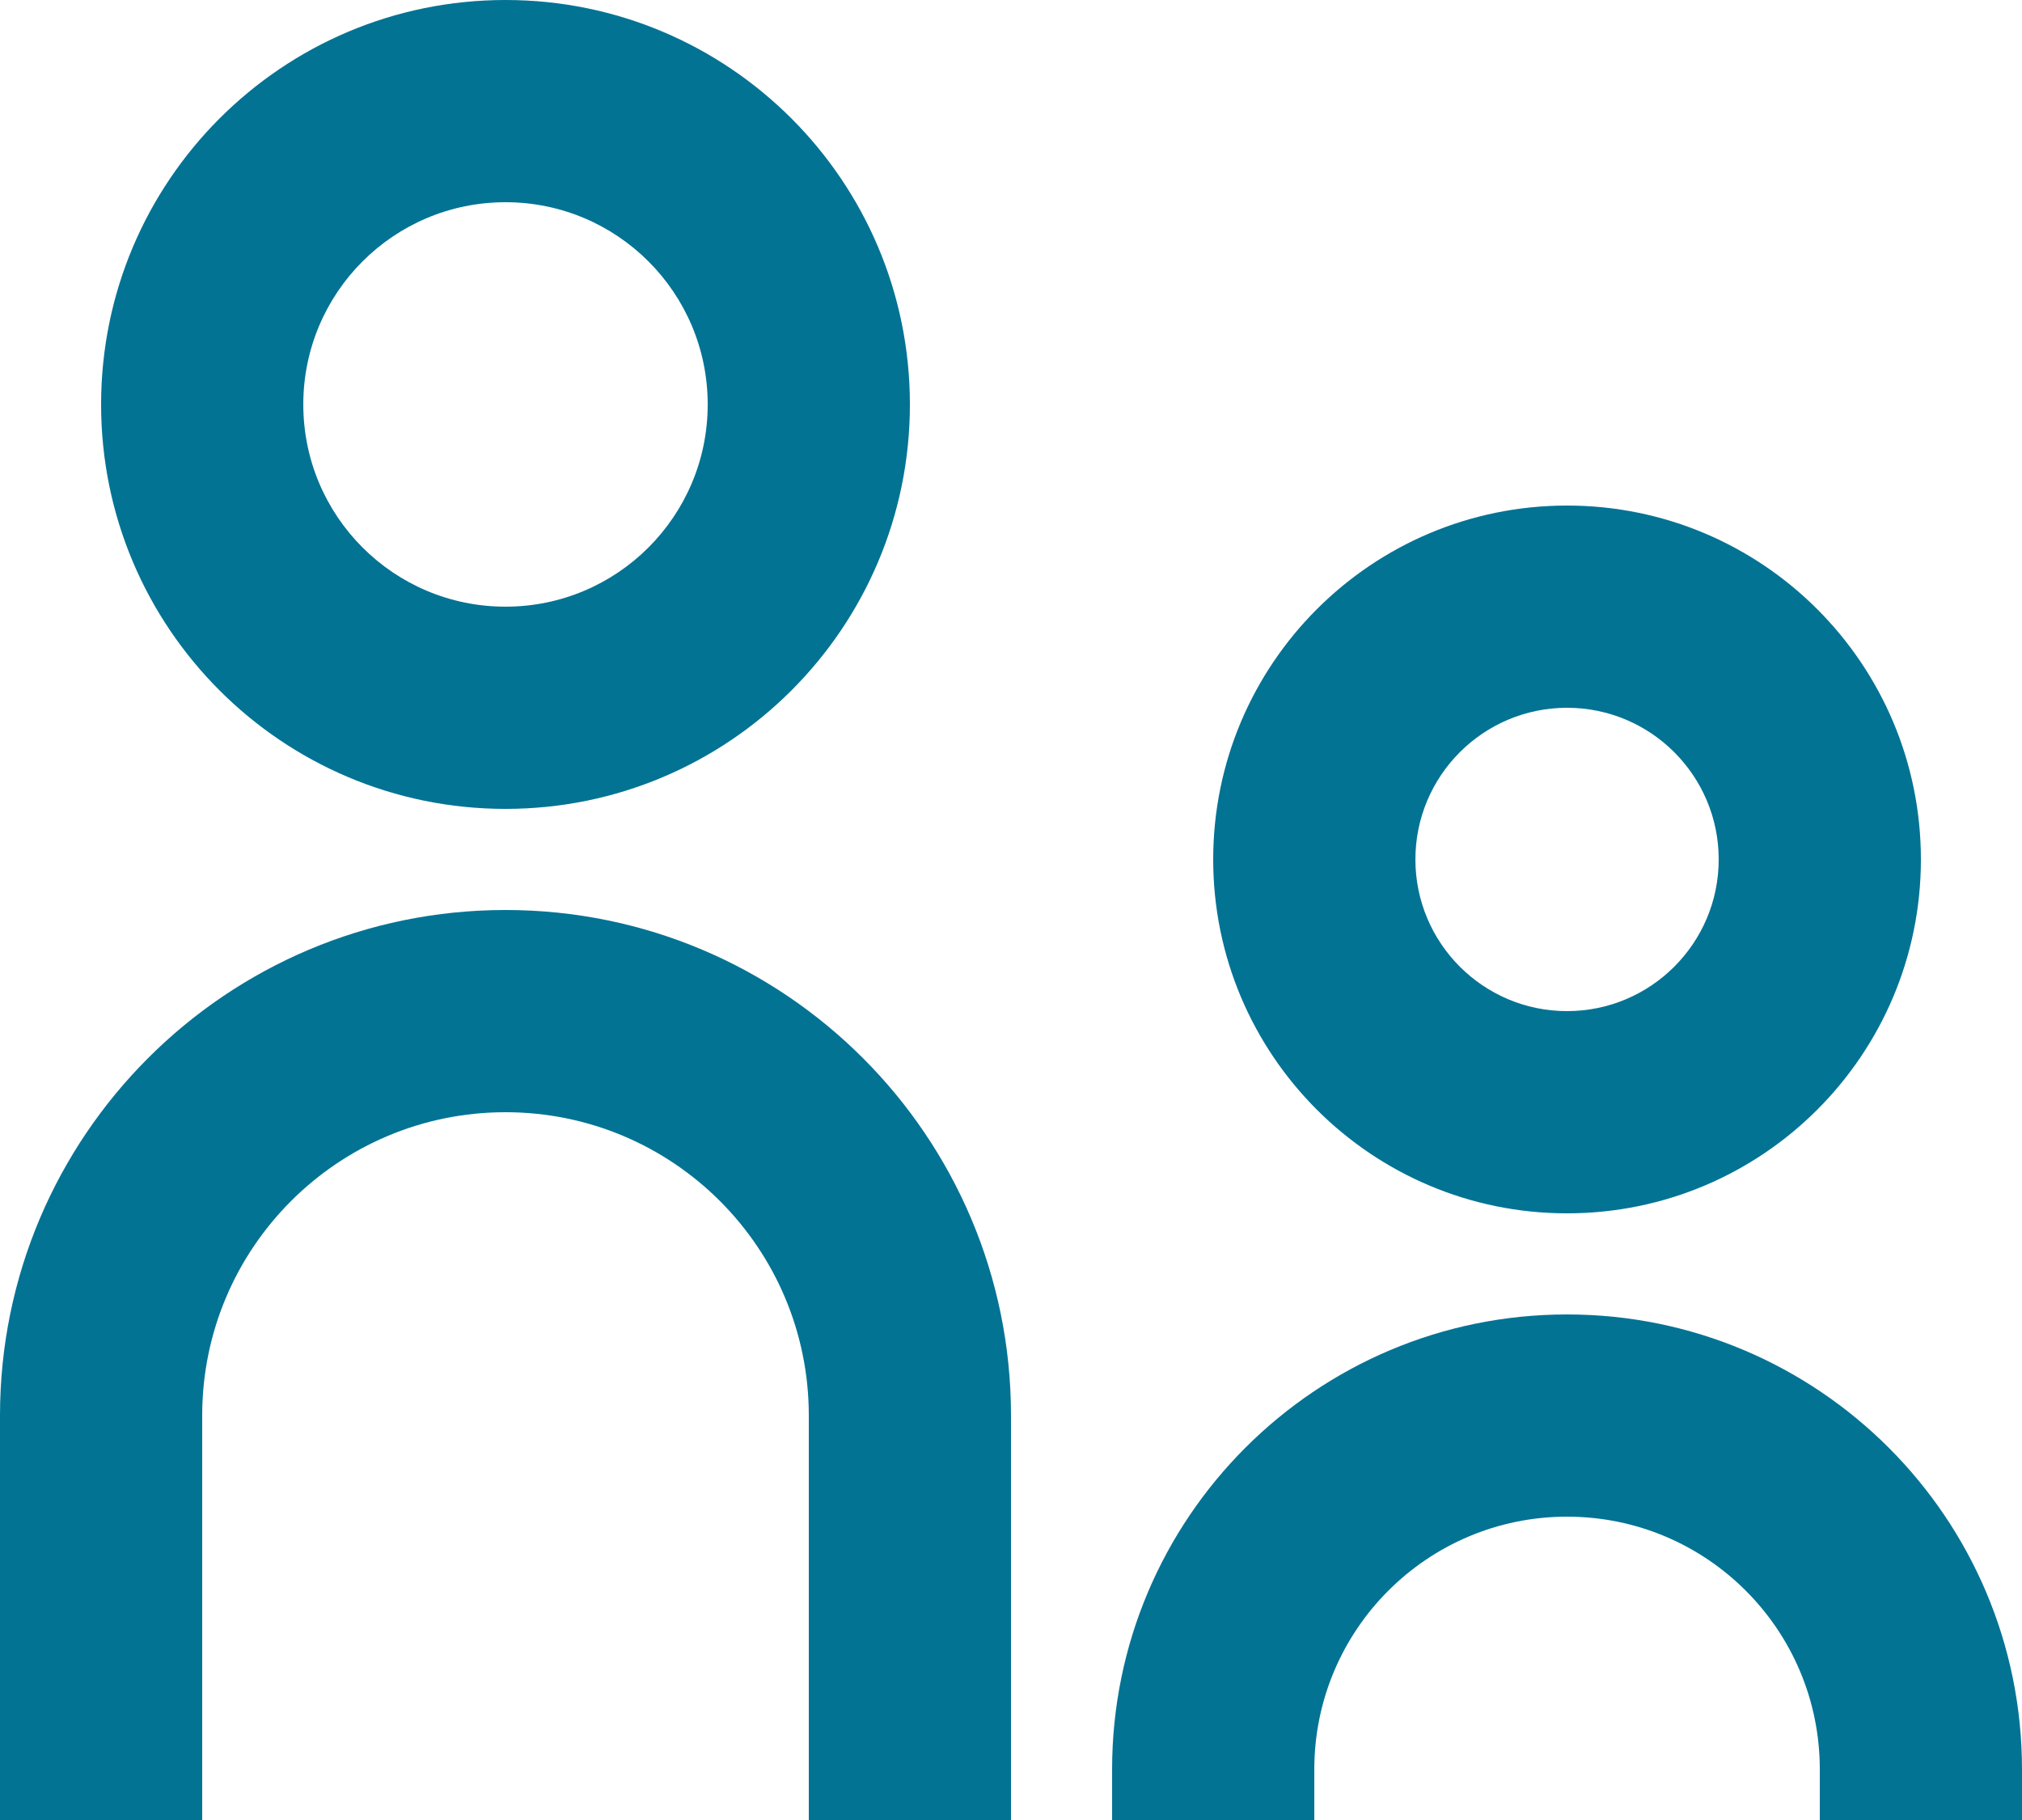
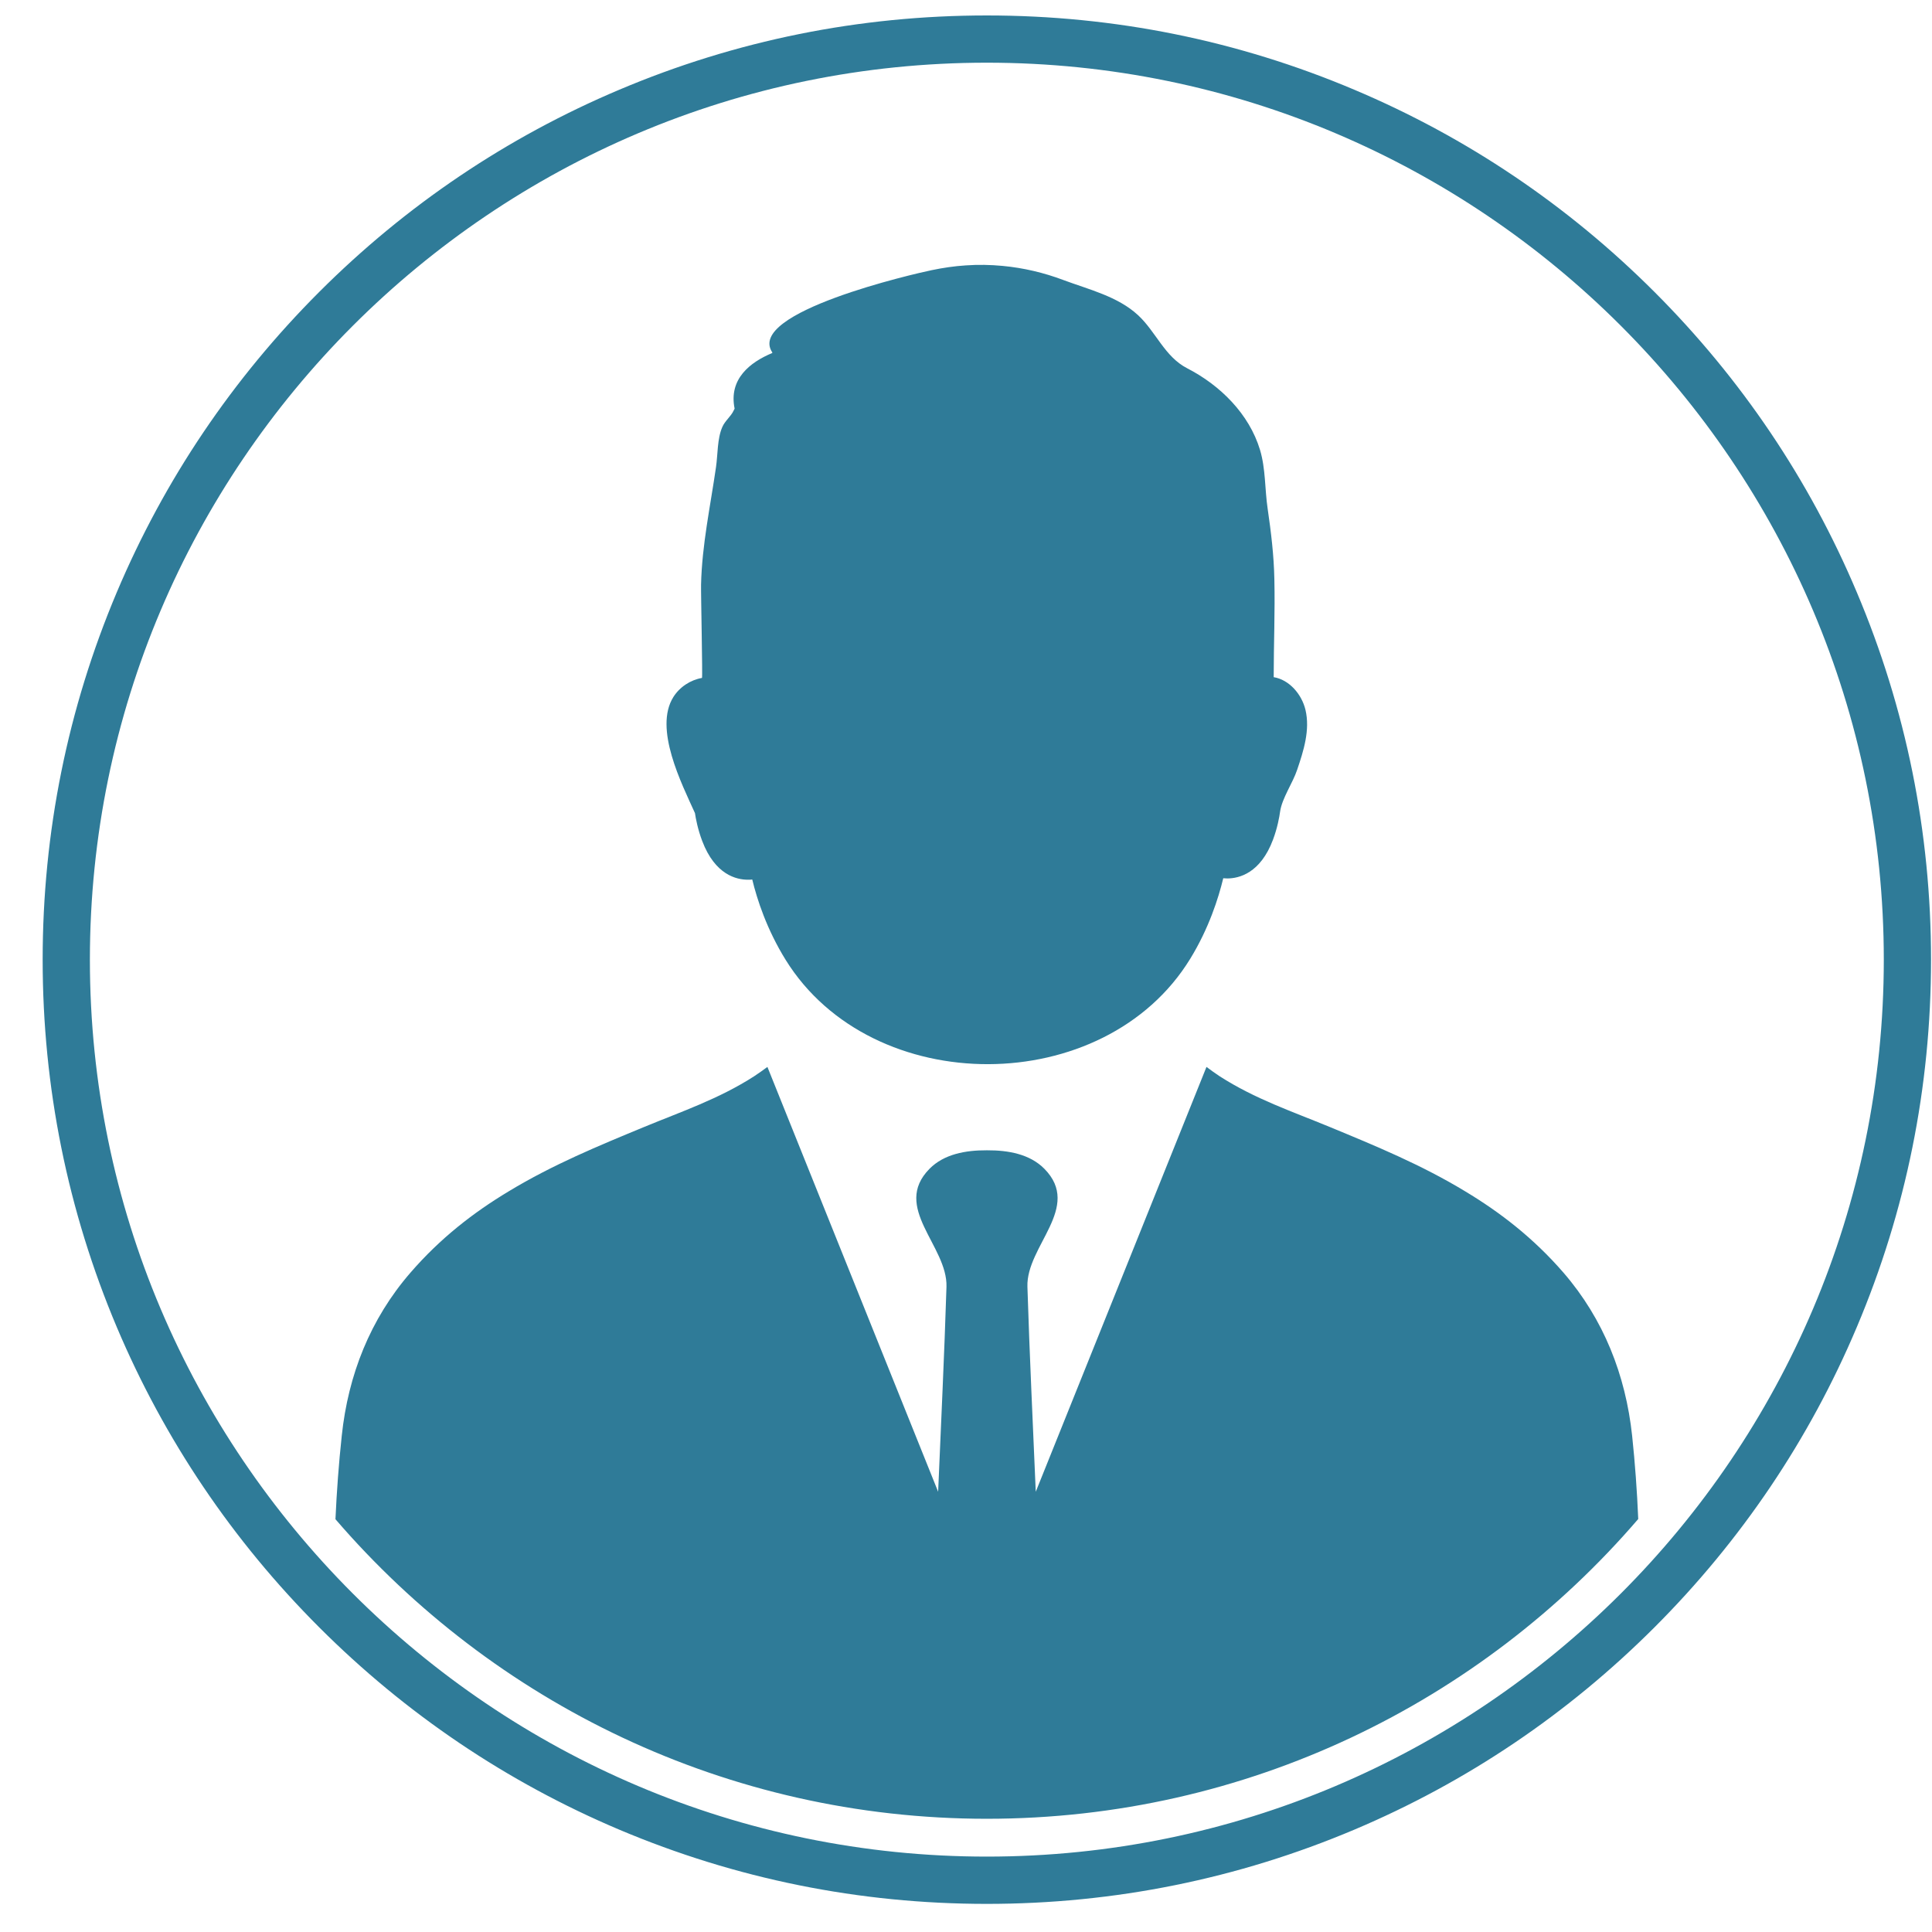
- <svg xmlns="http://www.w3.org/2000/svg" width="20" height="18" viewBox="0 0 20 18" fill="none">
-   <path d="M9 4C9 6.209 7.209 8 5 8C2.791 8 1 6.209 1 4C1 1.791 2.791 0 5 0C7.209 0 9 1.791 9 4ZM7 4C7 2.895 6.105 2 5 2C3.895 2 3 2.895 3 4C3 5.105 3.895 6 5 6C6.105 6 7 5.105 7 4Z" fill="#037394" />
-   <path d="M19 8.5C19 10.433 17.433 12 15.5 12C13.567 12 12 10.433 12 8.5C12 6.567 13.567 5 15.5 5C17.433 5 19 6.567 19 8.5ZM17 8.5C17 7.672 16.328 7 15.5 7C14.672 7 14 7.672 14 8.5C14 9.328 14.672 10 15.5 10C16.328 10 17 9.328 17 8.5Z" fill="#037394" />
-   <path d="M8 18V14C8 12.343 6.657 11 5 11C3.343 11 2 12.343 2 14V18H0V14C0 11.239 2.239 9 5 9C7.761 9 10 11.239 10 14V18H8Z" fill="#037394" />
-   <path d="M18 17.5V18H20V17.5C20 15.015 17.985 13 15.5 13C13.015 13 11 15.015 11 17.5V18H13V17.5C13 16.119 14.119 15 15.5 15C16.881 15 18 16.119 18 17.5Z" fill="#037394" />
+ <svg xmlns="http://www.w3.org/2000/svg" width="38" height="38" viewBox="0 0 38 38" fill="none">
+   <path d="M19.409 1.233C9.682 1.233 1.768 9.147 1.768 18.876C1.768 28.603 9.682 36.517 19.409 36.517C29.138 36.517 37.052 28.603 37.052 18.876C37.052 9.147 29.138 1.233 19.409 1.233ZM19.409 37.447C16.902 37.447 14.47 36.955 12.18 35.987C9.97 35.052 7.983 33.712 6.278 32.007C4.573 30.302 3.233 28.315 2.298 26.105C1.331 23.815 0.839 21.383 0.839 18.876C0.839 16.368 1.331 13.937 2.298 11.647C3.233 9.435 4.573 7.448 6.278 5.743C7.983 4.038 9.97 2.699 12.18 1.765C14.47 0.796 16.902 0.304 19.409 0.304C21.917 0.304 24.348 0.796 26.638 1.765C28.85 2.699 30.837 4.038 32.542 5.743C34.247 7.448 35.587 9.435 36.52 11.647C37.489 13.937 37.981 16.368 37.981 18.876C37.981 21.383 37.489 23.815 36.52 26.105C35.587 28.315 34.247 30.302 32.542 32.007C30.837 33.712 28.85 35.052 26.638 35.987C24.348 36.955 21.917 37.447 19.409 37.447ZM13.244 13.71C12.855 14.33 13.408 15.415 13.669 15.993C13.685 16.101 13.726 16.317 13.812 16.542C14.064 17.207 14.487 17.305 14.716 17.303C14.743 17.303 14.768 17.303 14.796 17.299C14.89 17.69 15.082 18.281 15.452 18.878C17.155 21.626 21.726 21.612 23.412 18.855C23.778 18.258 23.965 17.665 24.06 17.274C24.085 17.276 24.112 17.278 24.138 17.278C24.369 17.278 24.792 17.177 25.04 16.511C25.124 16.286 25.164 16.069 25.178 15.962C25.216 15.699 25.427 15.401 25.513 15.142C25.639 14.77 25.771 14.358 25.677 13.962C25.603 13.653 25.357 13.369 25.052 13.319C25.052 12.676 25.08 12.032 25.065 11.389C25.056 10.926 25 10.464 24.933 10.005C24.876 9.623 24.895 9.221 24.783 8.849C24.569 8.14 23.999 7.577 23.351 7.244C22.908 7.017 22.735 6.523 22.384 6.199C21.985 5.829 21.411 5.693 20.916 5.508C20.532 5.363 20.128 5.268 19.72 5.23C19.48 5.207 19.236 5.203 18.995 5.22C18.77 5.234 18.545 5.268 18.324 5.314C18.006 5.379 14.657 6.143 15.191 6.933C15.191 6.935 15.189 6.937 15.189 6.942L15.187 6.944C14.754 7.125 14.329 7.453 14.449 8.037C14.443 8.05 14.436 8.062 14.43 8.075C14.377 8.191 14.259 8.277 14.207 8.399C14.106 8.628 14.119 8.941 14.083 9.187C13.972 9.957 13.807 10.716 13.789 11.498C13.784 11.641 13.822 13.332 13.807 13.334C13.58 13.374 13.368 13.512 13.244 13.71ZM6.598 29.881C6.623 29.333 6.663 28.786 6.722 28.239C6.848 27.045 7.281 25.945 8.072 25.033C8.662 24.351 9.316 23.847 10.004 23.433C10.872 22.907 11.772 22.537 12.672 22.165C13.4 21.864 14.138 21.616 14.834 21.168C14.922 21.111 15.008 21.048 15.094 20.985L18.452 29.341C18.509 27.995 18.574 26.652 18.616 25.308C18.639 24.505 17.535 23.748 18.282 22.989C18.568 22.699 18.993 22.623 19.409 22.625H19.411C19.413 22.625 19.413 22.625 19.415 22.625C19.831 22.623 20.256 22.699 20.542 22.989C21.289 23.748 20.183 24.505 20.208 25.308C20.25 26.652 20.315 27.995 20.372 29.341L23.73 20.985C23.814 21.048 23.902 21.111 23.988 21.168C24.684 21.616 25.424 21.864 26.152 22.165C27.052 22.537 27.952 22.907 28.82 23.433C29.508 23.847 30.162 24.351 30.753 25.033C31.541 25.945 31.974 27.045 32.102 28.239C32.159 28.78 32.199 29.326 32.222 29.877C29.121 33.485 24.527 35.773 19.409 35.773C14.293 35.773 9.699 33.485 6.598 29.881Z" fill="#2F7B98" />
</svg>
